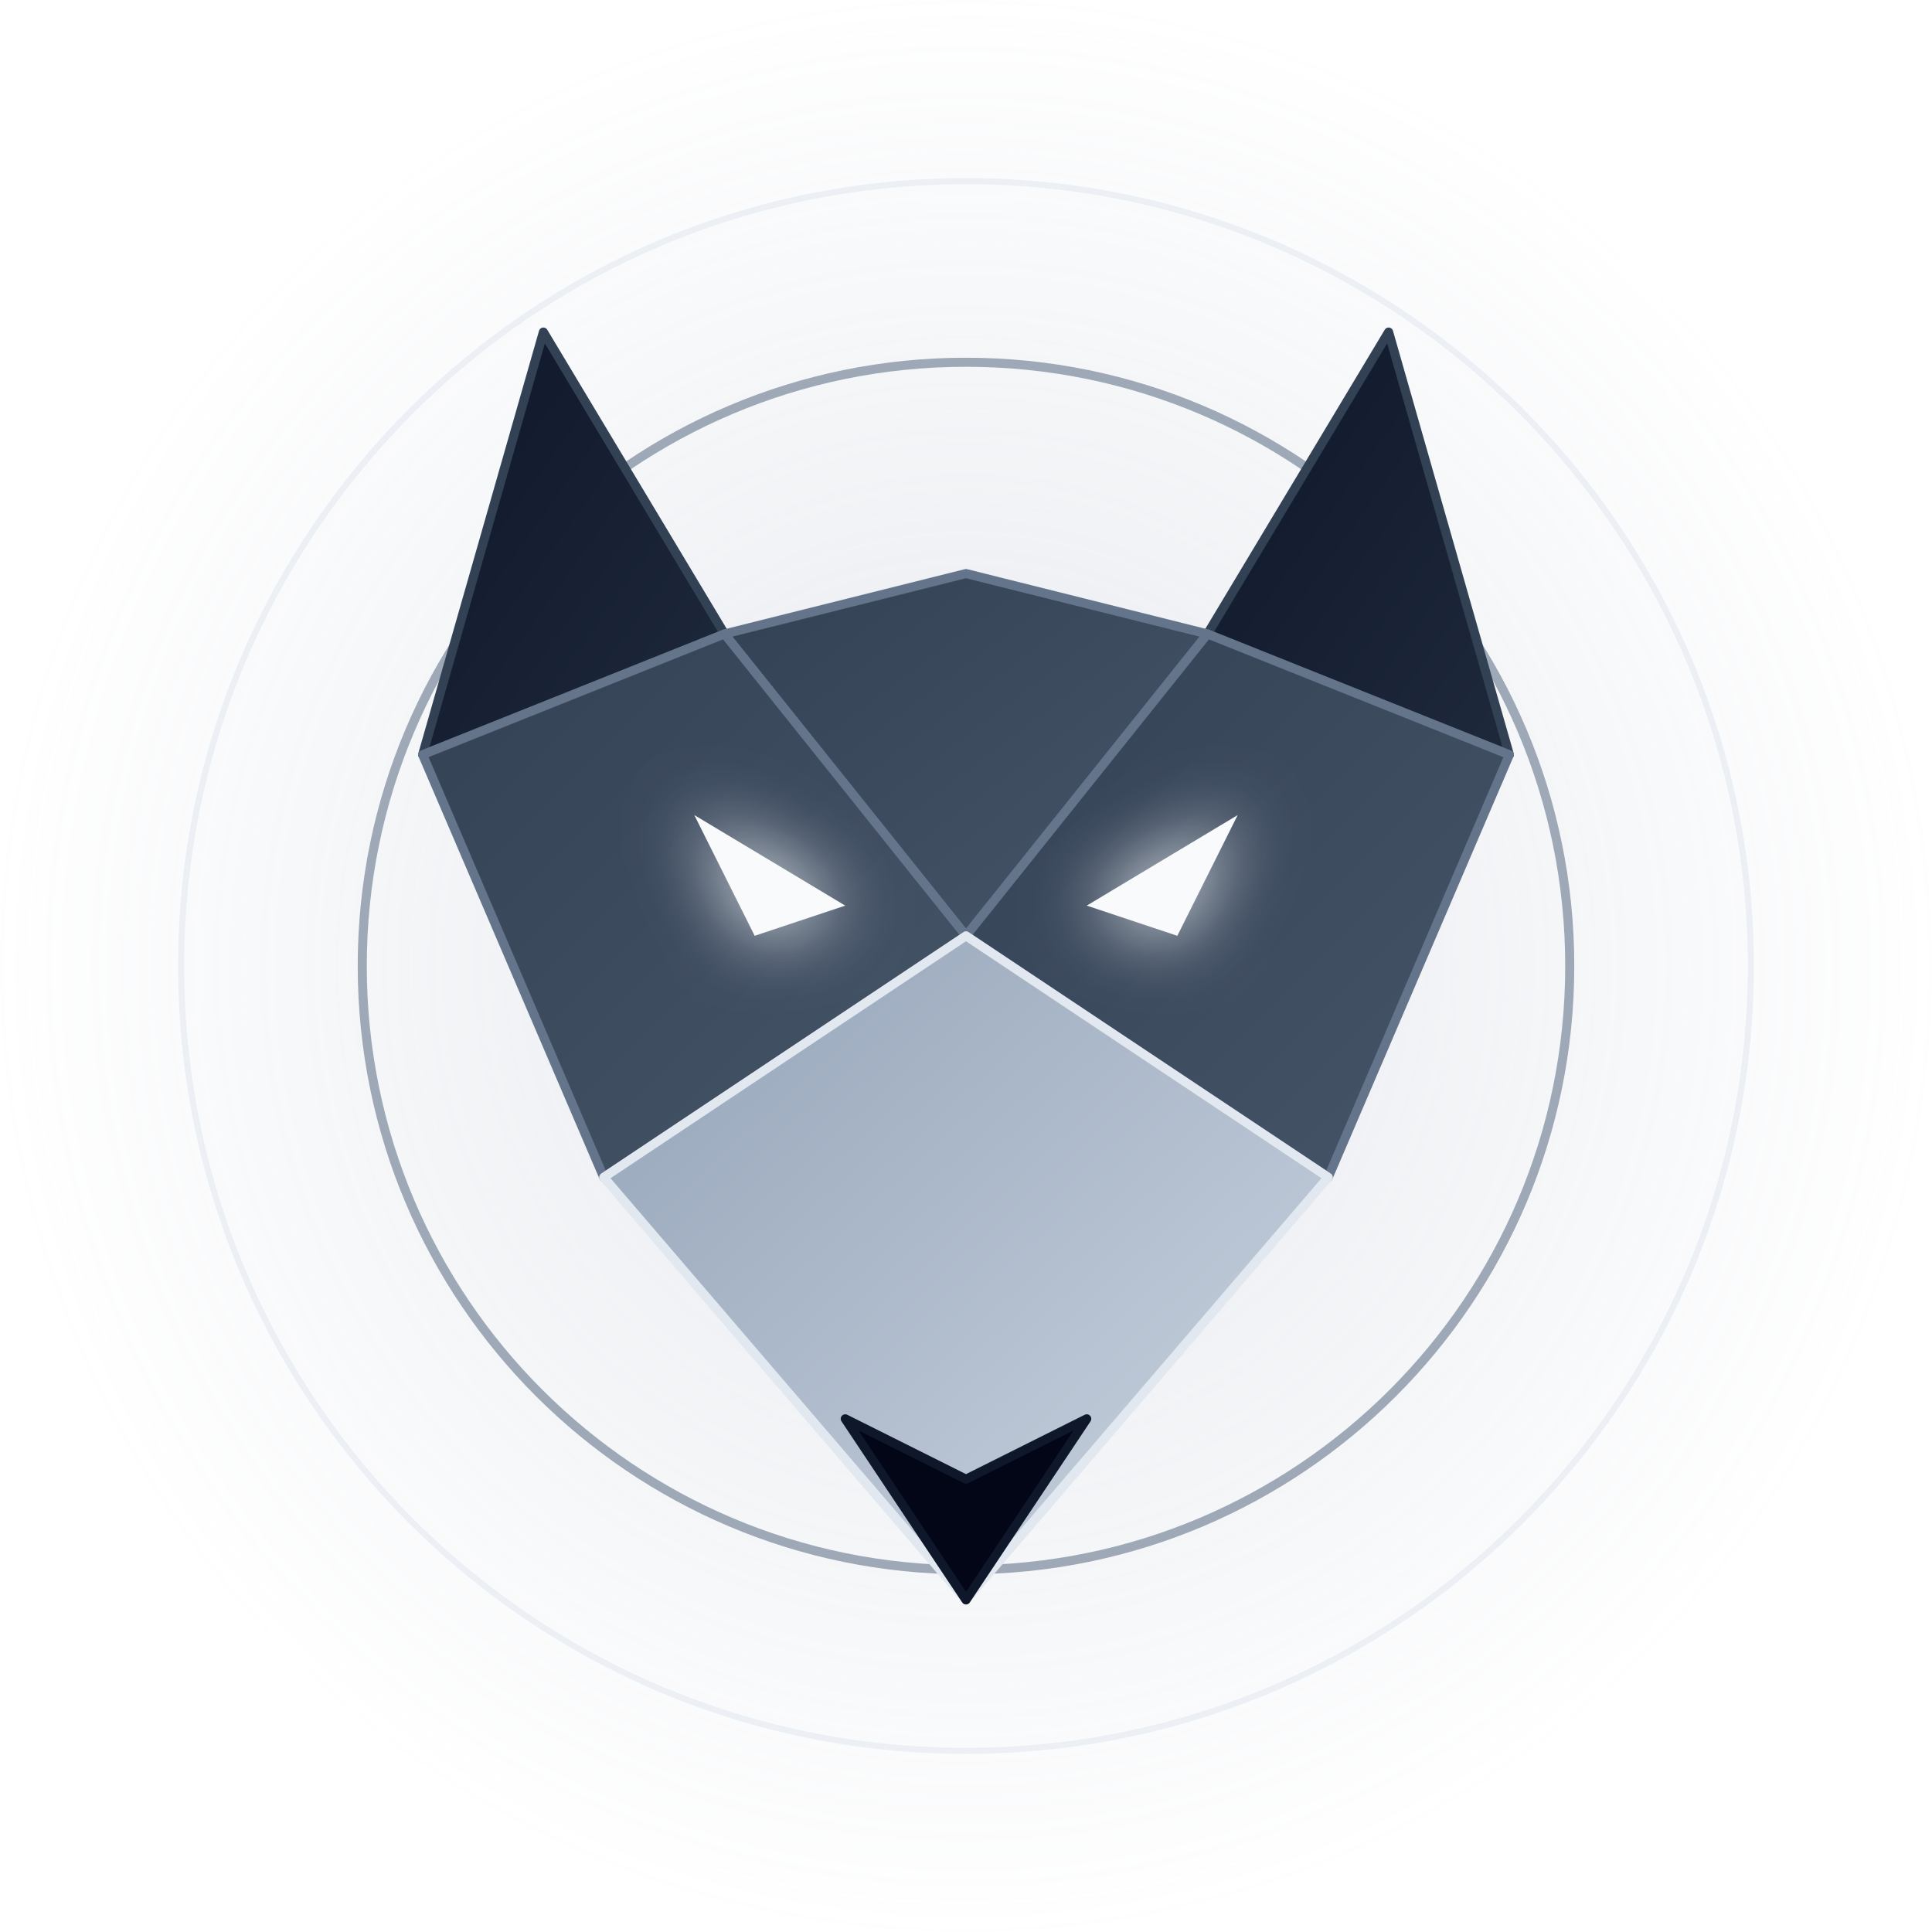
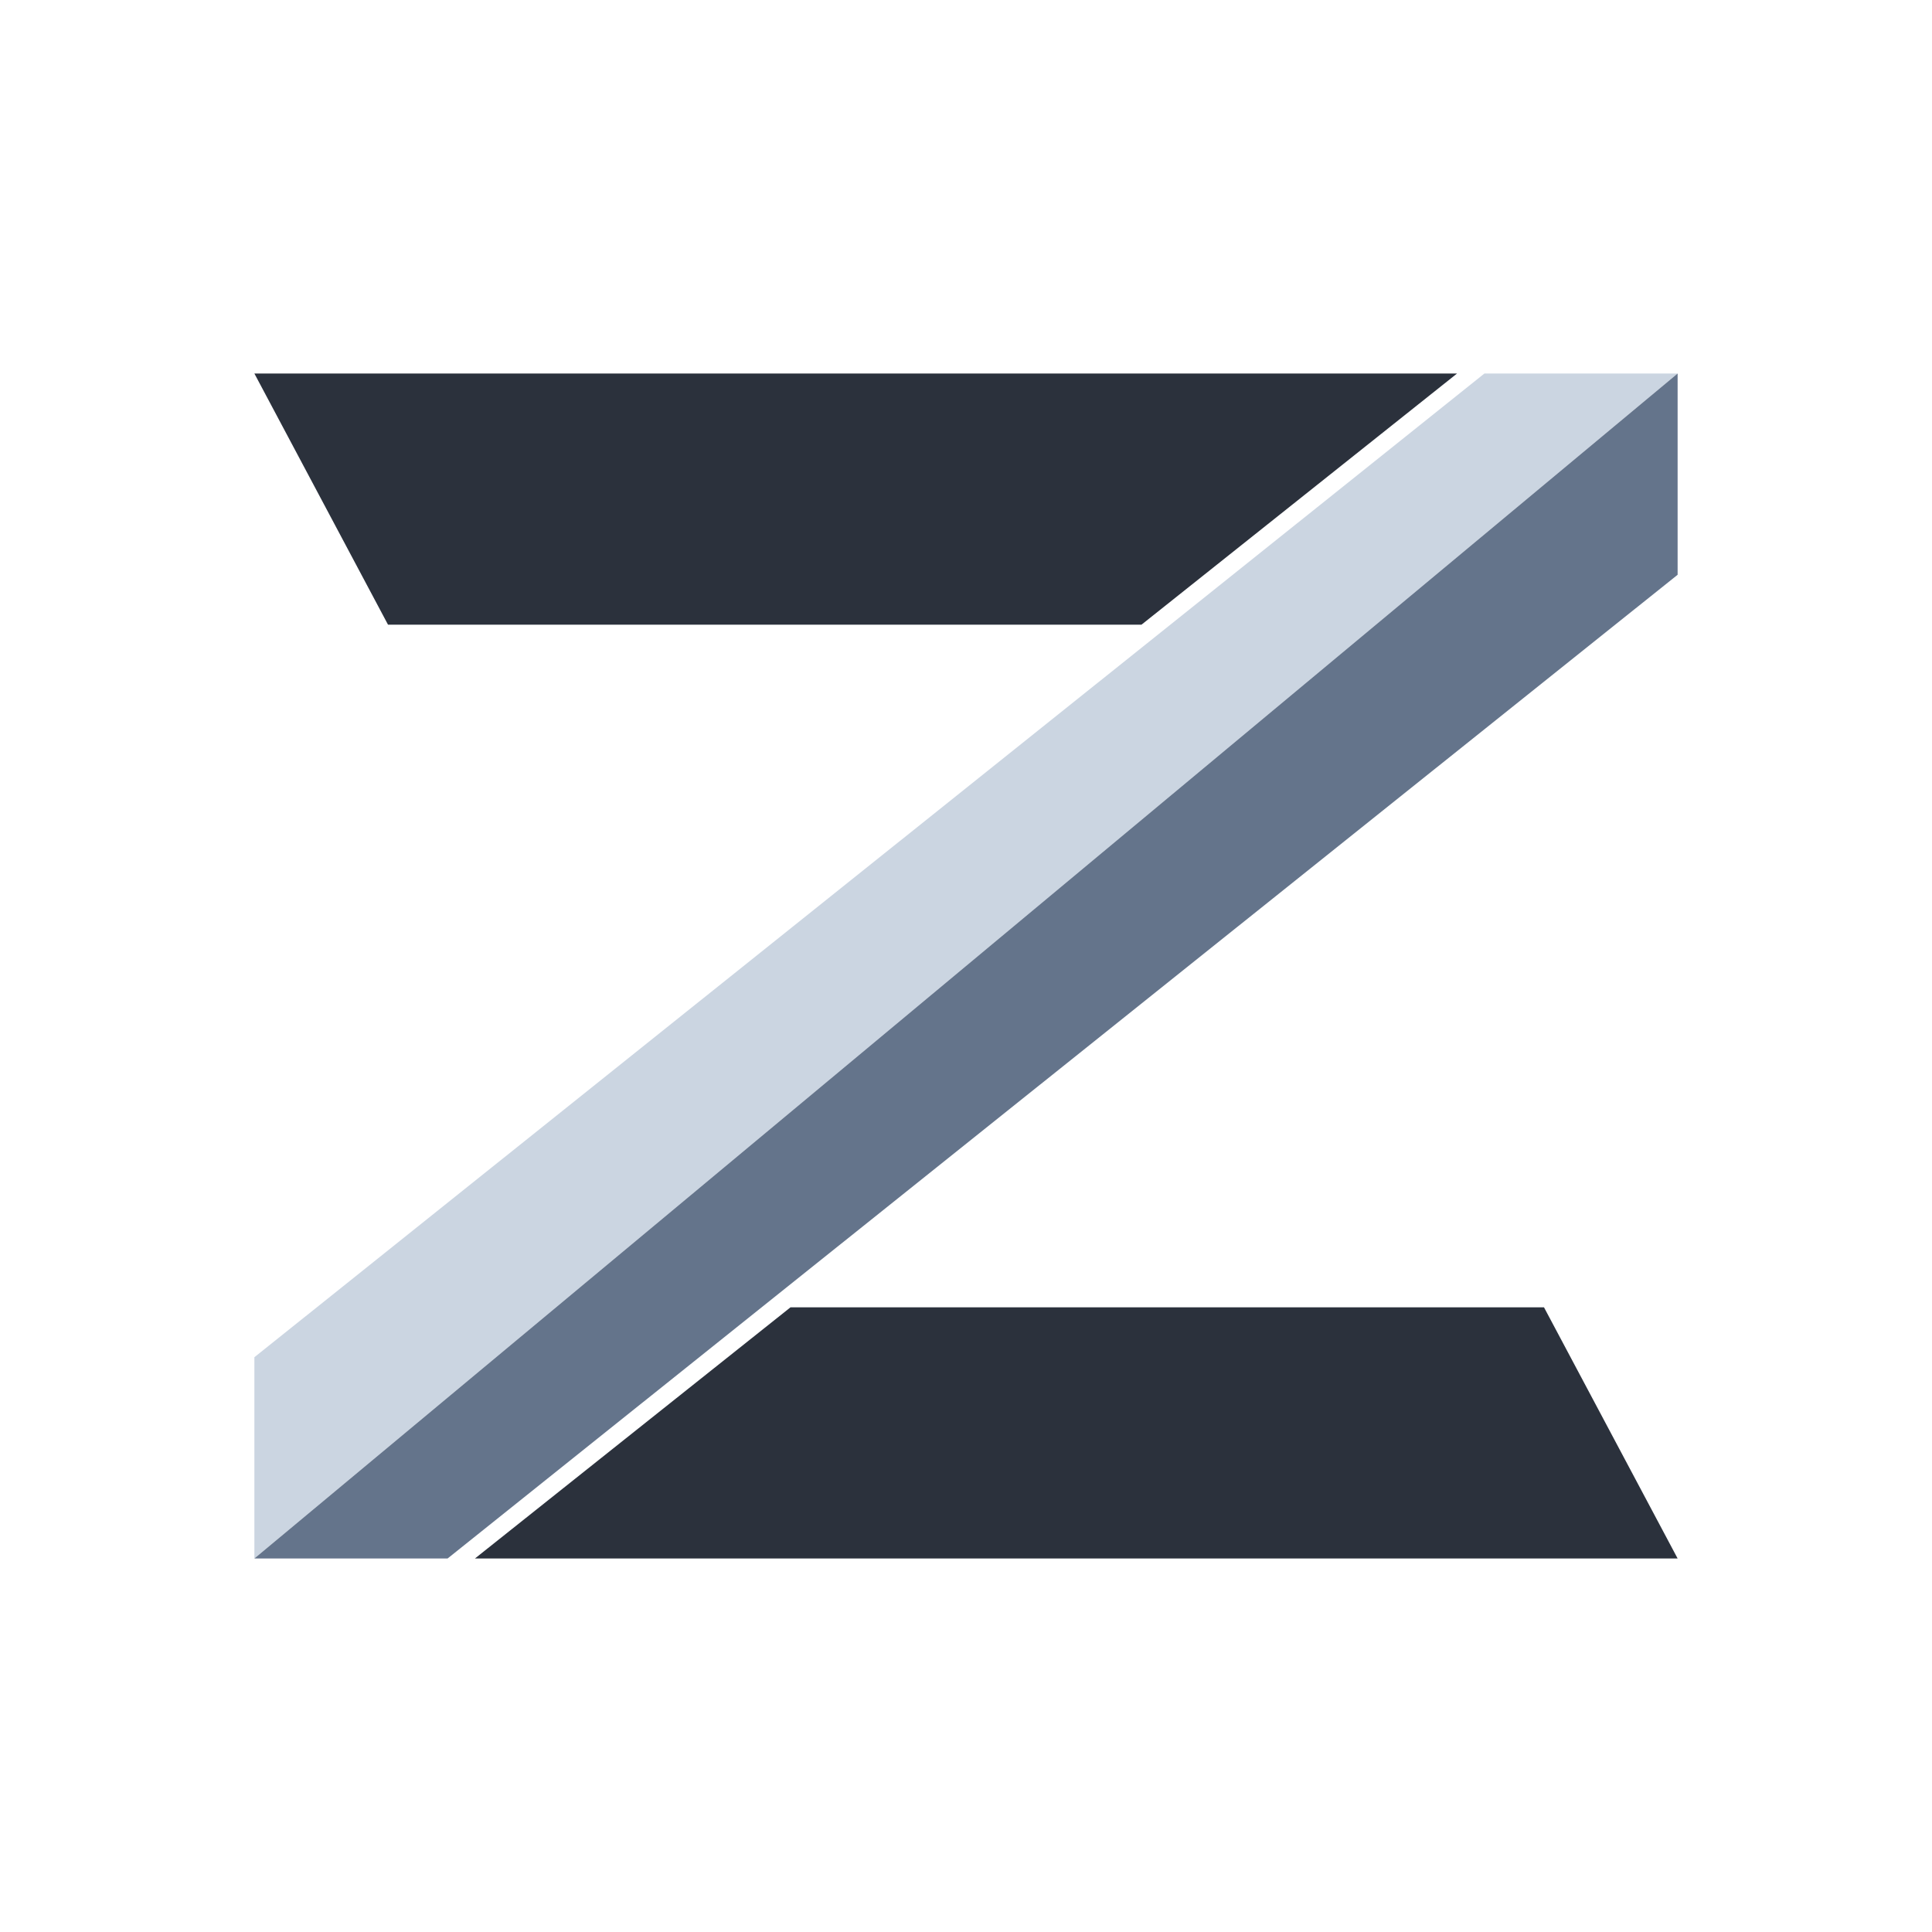
- <svg xmlns="http://www.w3.org/2000/svg" viewBox="40 40 320 320" width="100%" height="100%">
-   <defs>
-     <radialGradient id="bg-glow" cx="50%" cy="50%" r="50%">
-       <stop offset="0%" stop-color="#94A3B8" stop-opacity="0.25" />
-       <stop offset="100%" stop-color="#94A3B8" stop-opacity="0" />
-     </radialGradient>
-     <linearGradient id="wolf-grad-dark" x1="0%" y1="0%" x2="100%" y2="100%">
-       <stop offset="0%" stop-color="#0F172A" />
-       <stop offset="100%" stop-color="#1E293B" />
-     </linearGradient>
-     <linearGradient id="wolf-grad-mid" x1="0%" y1="0%" x2="100%" y2="100%">
-       <stop offset="0%" stop-color="#334155" />
-       <stop offset="100%" stop-color="#475569" />
-     </linearGradient>
-     <linearGradient id="wolf-grad-light" x1="0%" y1="0%" x2="100%" y2="100%">
-       <stop offset="0%" stop-color="#94A3B8" />
-       <stop offset="100%" stop-color="#CBD5E1" />
-     </linearGradient>
-     <filter id="silver-glow" x="-50%" y="-50%" width="200%" height="200%">
-       <feGaussianBlur in="SourceGraphic" stdDeviation="4" result="blur" />
-       <feMerge>
-         <feMergeNode in="blur" />
-         <feMergeNode in="blur" />
-         <feMergeNode in="SourceGraphic" />
-       </feMerge>
-     </filter>
-     <style>
-       .wolf-part {
-         stroke-width: 1.5;
-         stroke-linejoin: round;
-         stroke-linecap: round;
-       }
-       .eye {
-         filter: drop-shadow(0 0 6px #F8FAFC);
-       }
-     </style>
-   </defs>
-   <circle cx="200" cy="200" r="160" fill="url(#bg-glow)" />
-   <circle cx="200" cy="200" r="100" fill="none" stroke="#64748B" stroke-width="1.5" opacity="0.6" />
-   <circle cx="200" cy="200" r="130" fill="none" stroke="#CBD5E1" stroke-width="1" opacity="0.3" />
-   <g transform="translate(0, 55)">
-     <polygon points="130,40 160,90 110,110" class="wolf-part" fill="url(#wolf-grad-dark)" stroke="#334155" />
-     <polygon points="270,40 240,90 290,110" class="wolf-part" fill="url(#wolf-grad-dark)" stroke="#334155" />
-     <polygon points="200,80 160,90 200,140 240,90" class="wolf-part" fill="url(#wolf-grad-mid)" stroke="#64748B" />
-     <polygon points="160,90 110,110 140,180 200,140" class="wolf-part" fill="url(#wolf-grad-mid)" stroke="#64748B" />
-     <polygon points="240,90 290,110 260,180 200,140" class="wolf-part" fill="url(#wolf-grad-mid)" stroke="#64748B" />
-     <polygon points="200,140 140,180 200,250 260,180" class="wolf-part" fill="url(#wolf-grad-light)" stroke="#E2E8F0" />
-     <polygon points="200,250 180,220 200,230 220,220" class="wolf-part" fill="#020617" stroke="#0F172A" />
-     <polygon points="155,120 180,135 165,140" class="eye" fill="#F8FAFC" filter="url(#silver-glow)" />
-     <polygon points="245,120 220,135 235,140" class="eye" fill="#F8FAFC" filter="url(#silver-glow)" />
-   </g>
+ <svg xmlns="http://www.w3.org/2000/svg" viewBox="0 0 120 120" width="100%" height="100%" fill="none">
+   <polygon points="15.8,23.2 90.5,23.2 70.9,38.8 24.1,38.8" fill="#2b313c" />
+   <polygon points="29.5,96.8 104.2,96.8 95.9,81.2 49.1,81.2" fill="#2b313c" />
+   <polygon points="15.8,84.3 92.2,23.2 104.2,23.2 15.8,96.8" fill="#cbd5e1" />
+   <polygon points="104.2,23.2 104.2,35.7 27.8,96.8 15.8,96.8" fill="#64748b" />
</svg>
